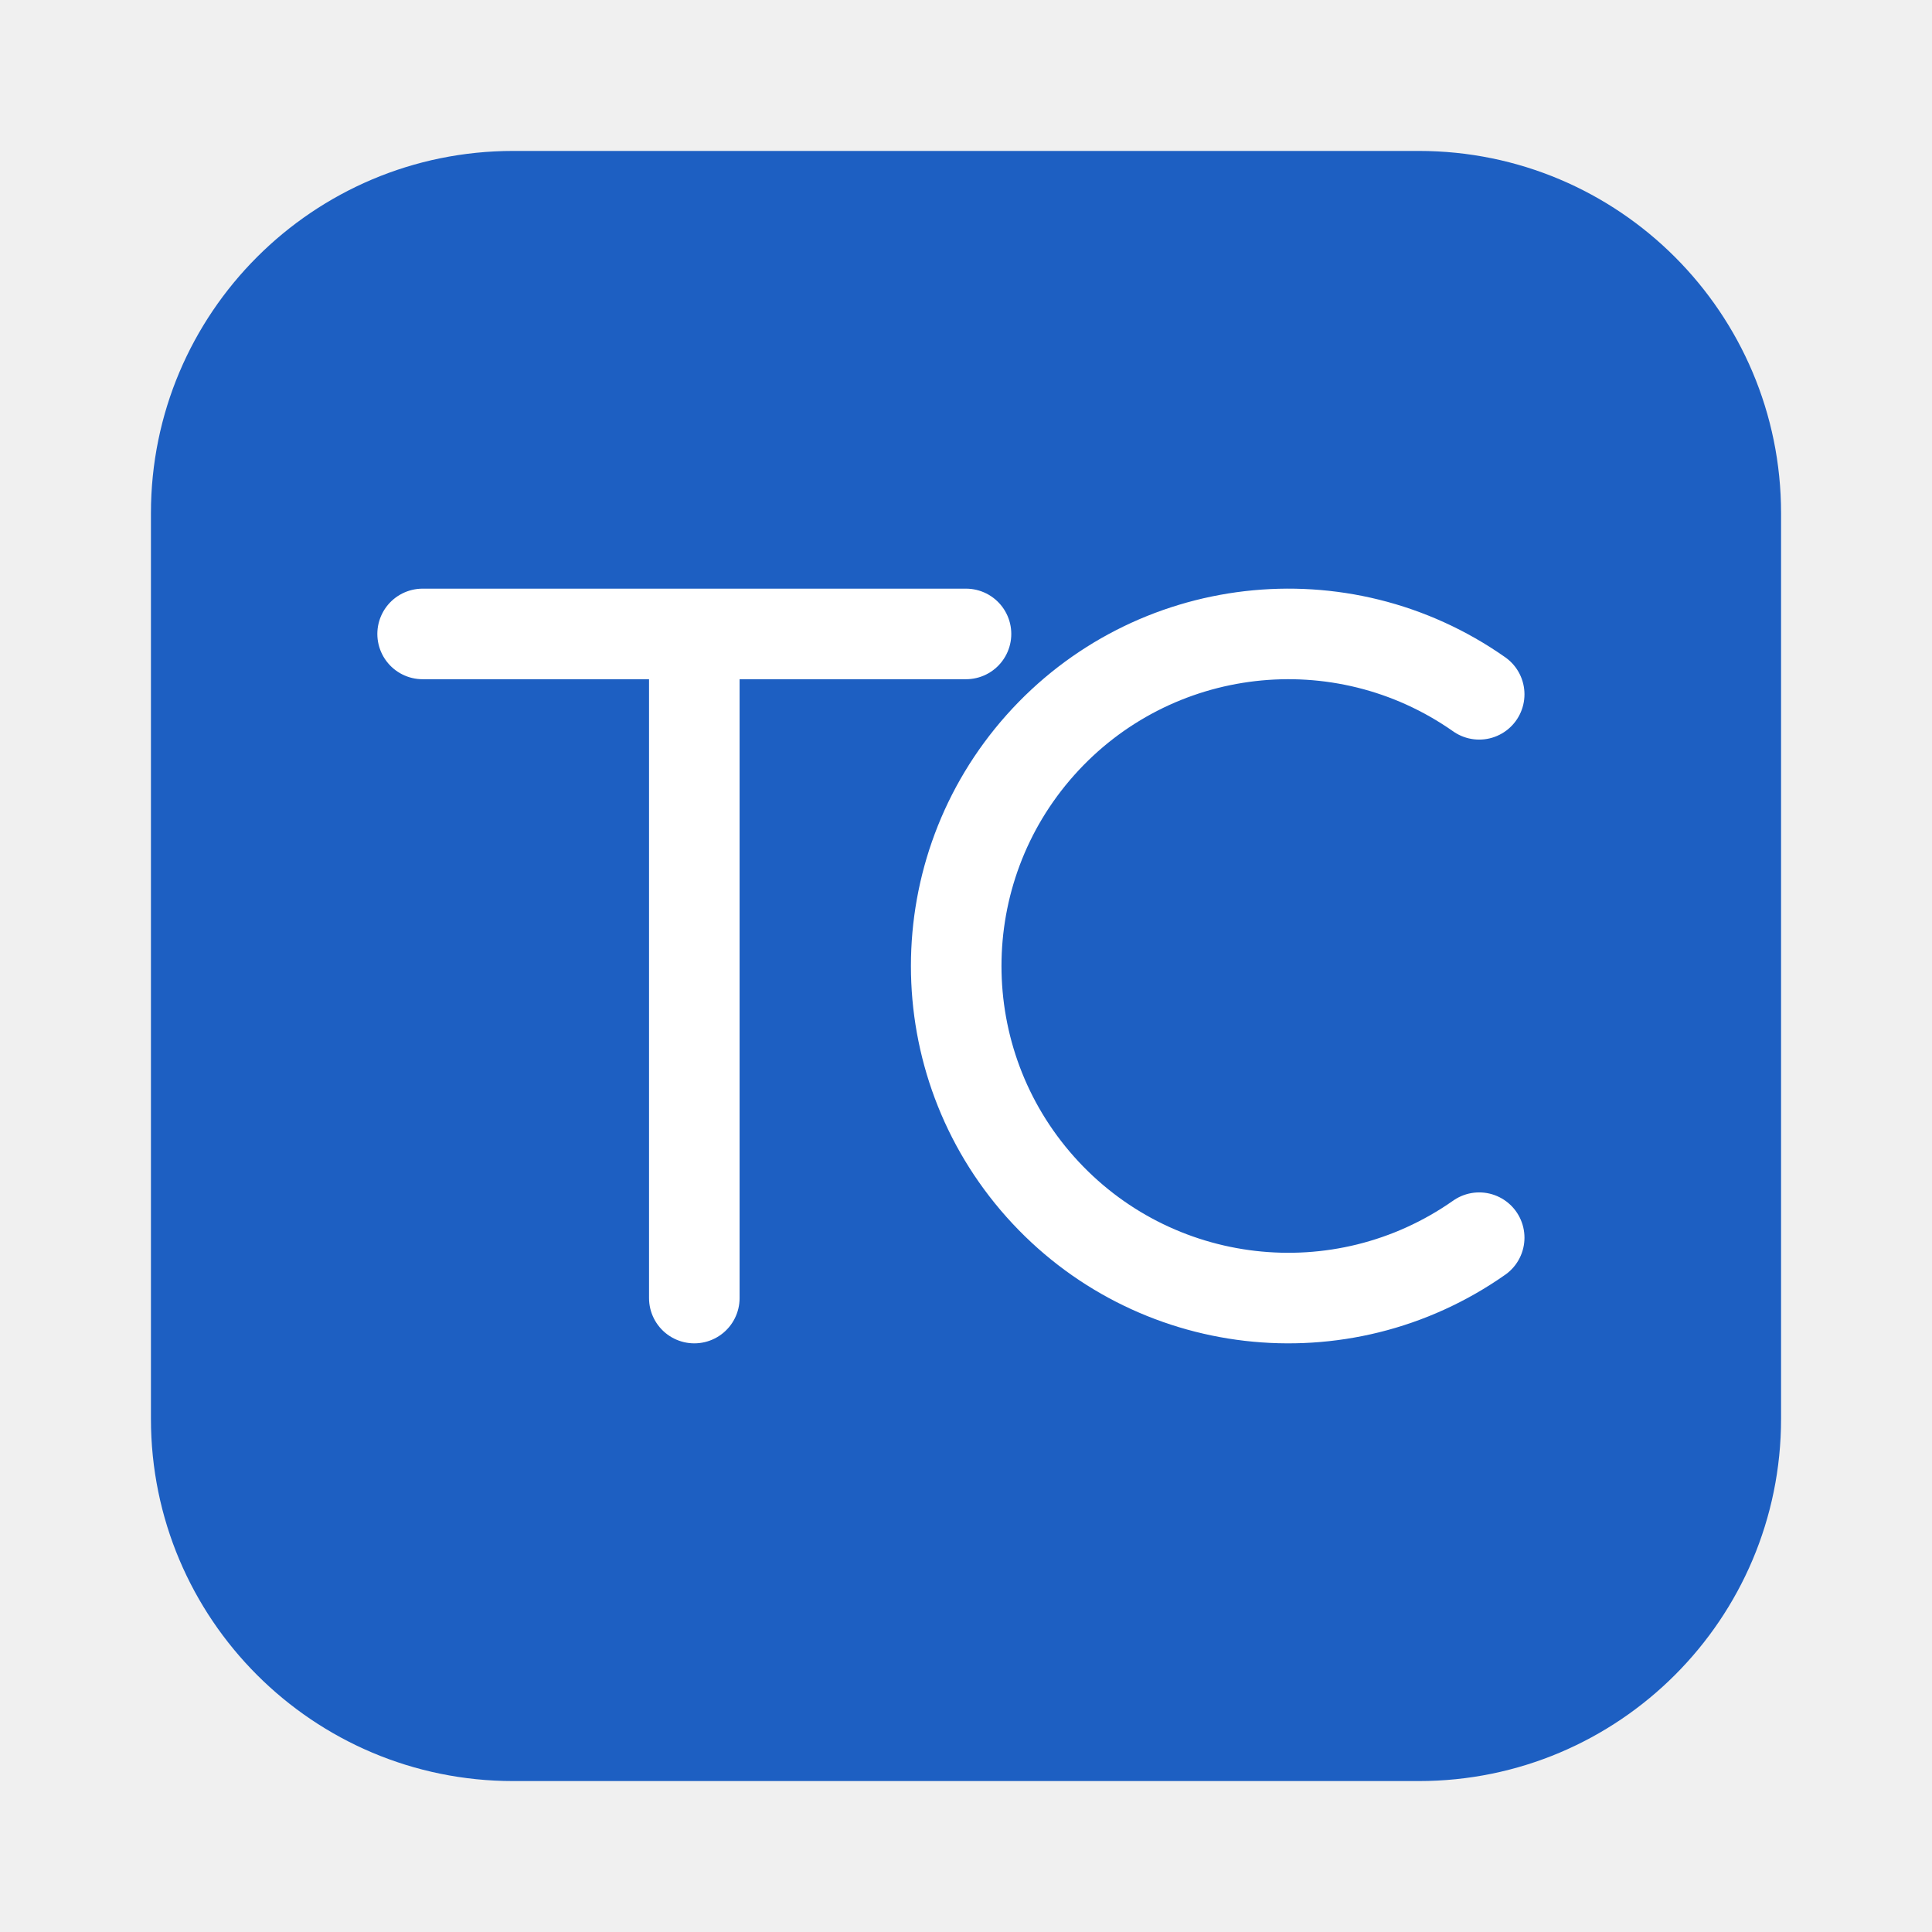
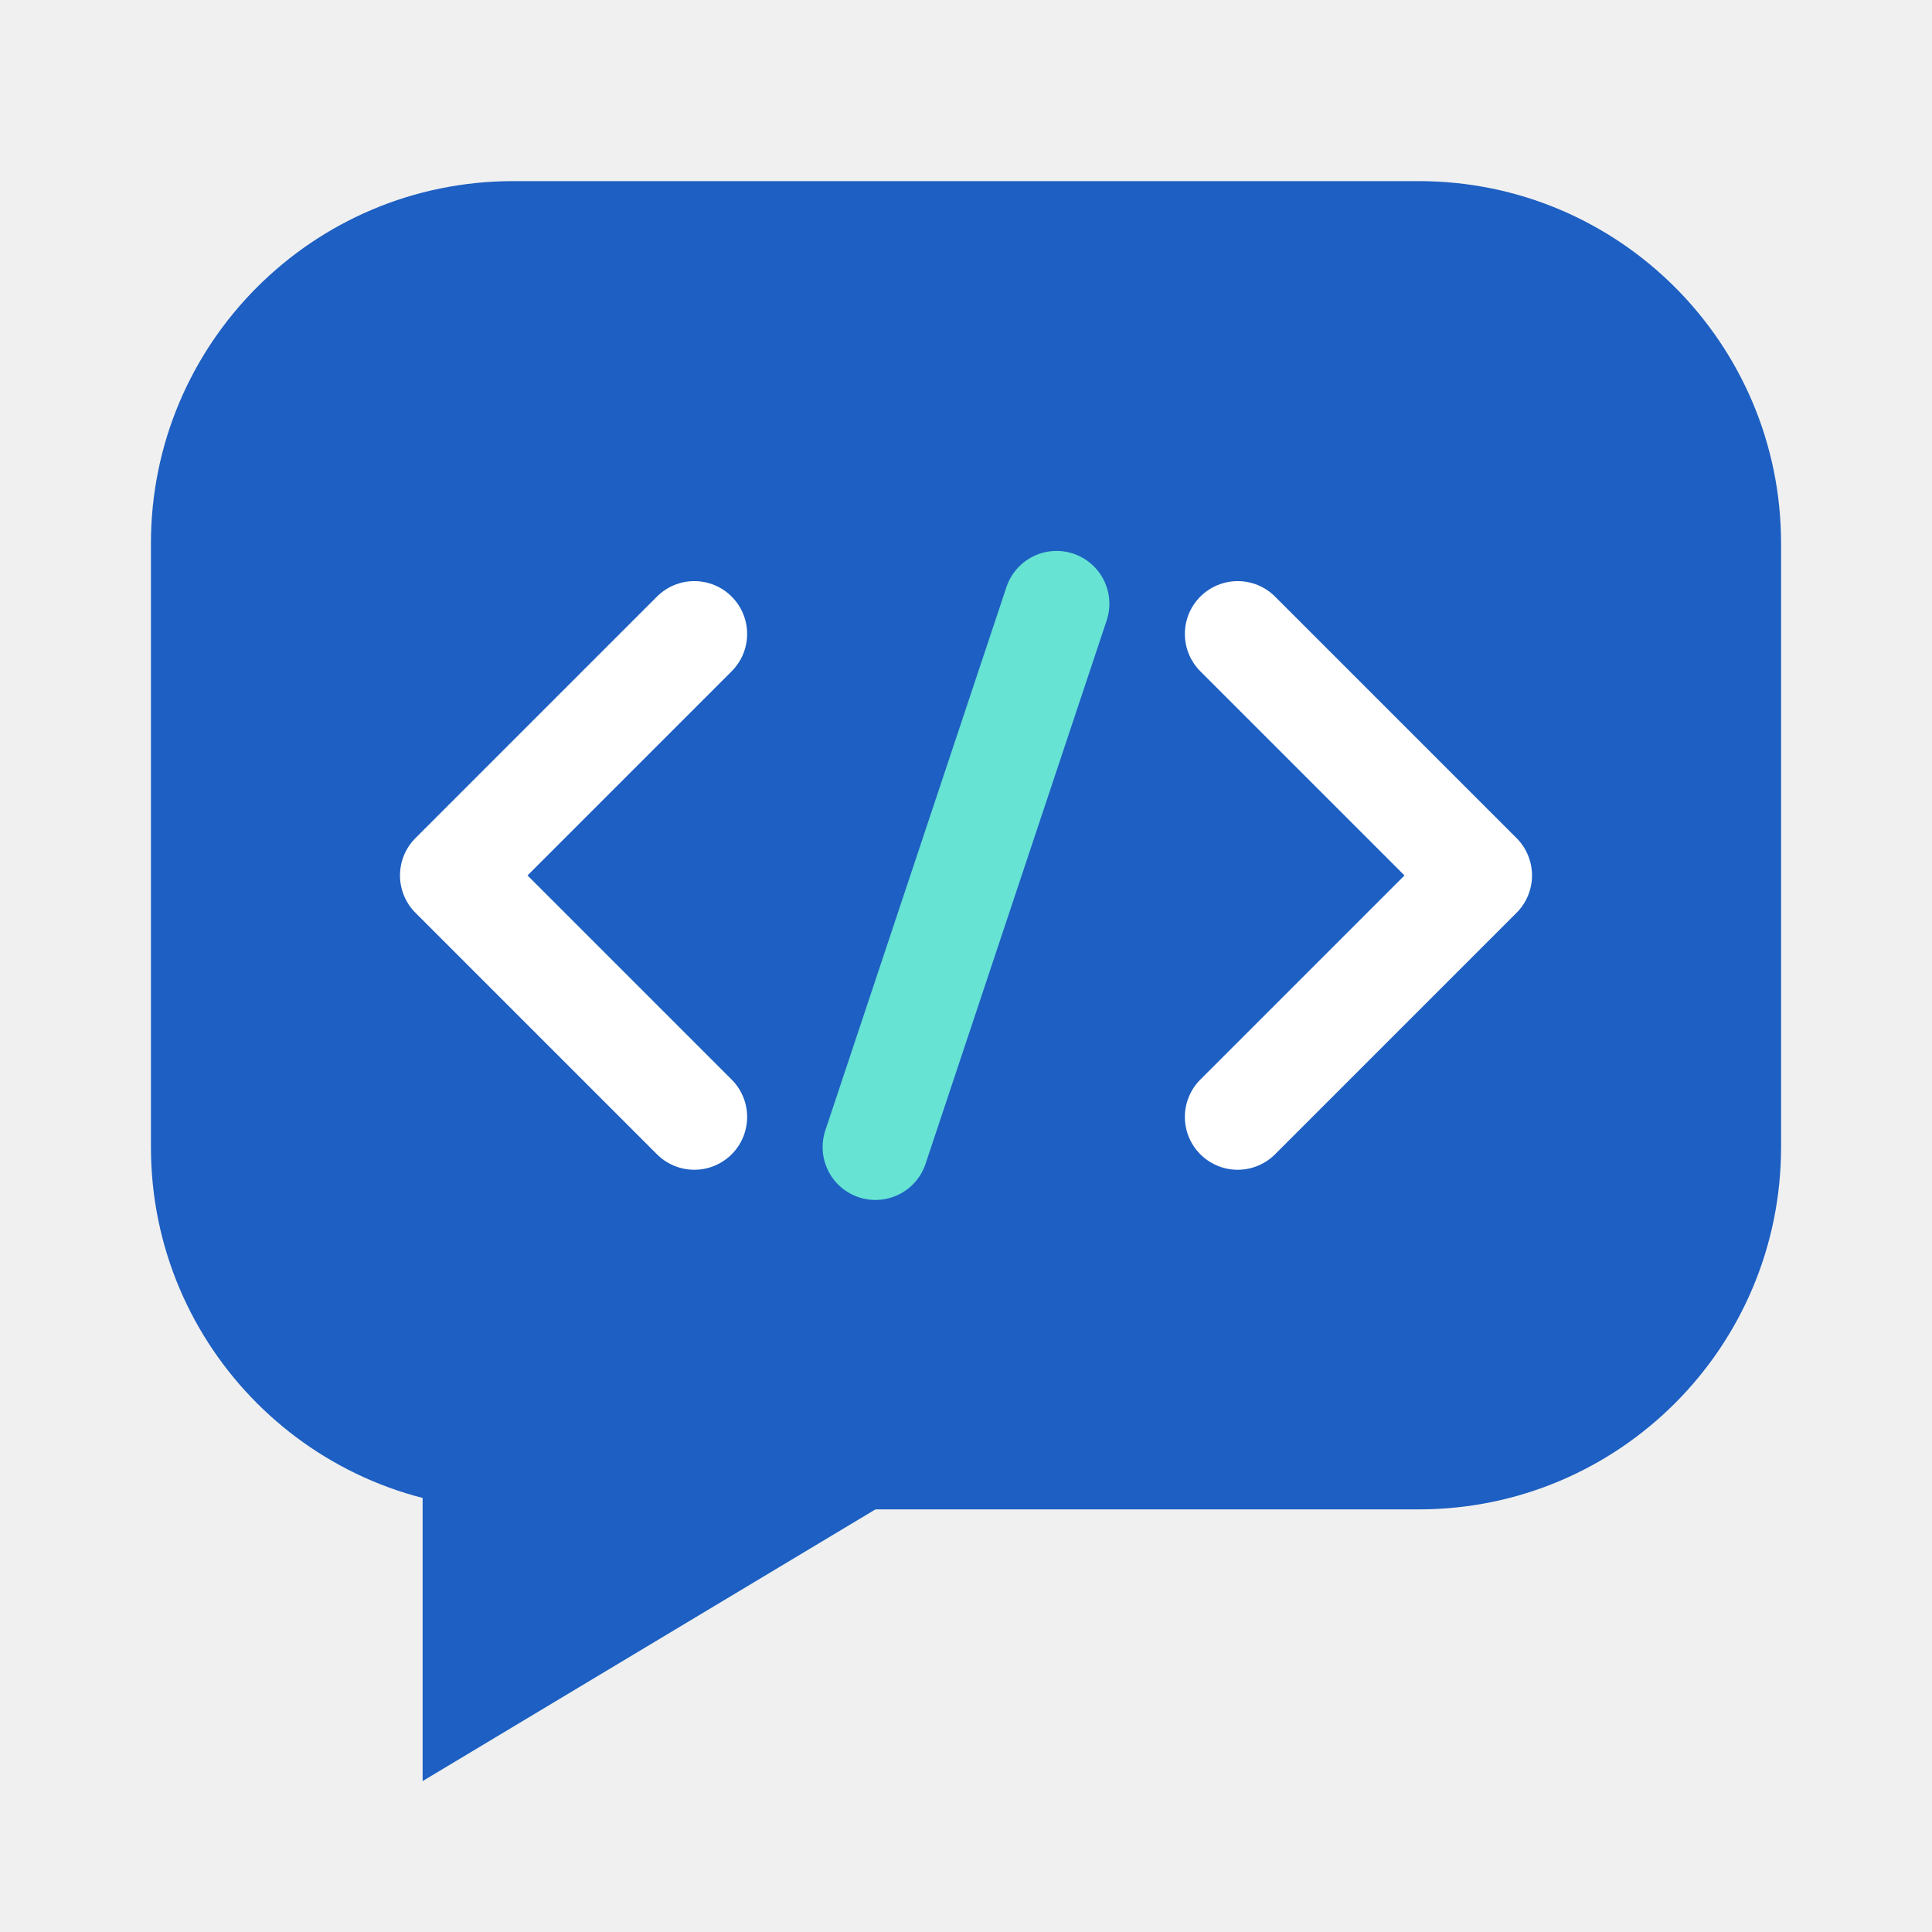
<svg xmlns="http://www.w3.org/2000/svg" width="256" height="256" viewBox="0 0 64 64">
-   <rect x="5" y="5" width="54" height="54" rx="12" fill="#1d5fc2" />
-   <path d="M14 21h18M23 21v22M49 23a11 11 0 1 0 0 18" fill="none" stroke="#fff" stroke-width="3" stroke-linecap="round" stroke-linejoin="round" />
+   <rect x="5" y="6" width="54" height="44" rx="12" fill="#1d5fc2" />
+   <path d="M14 46v13l20-12" fill="#1d5fc2" />
+   <path d="m23 21-8 8 8 8m18-16 8 8-8 8" fill="none" stroke="#fff" stroke-width="3.5" stroke-linecap="round" stroke-linejoin="round" />
+   <path d="m35 20-6 18" fill="none" stroke="#66e3d3" stroke-width="3.5" stroke-linecap="round" />
</svg>
